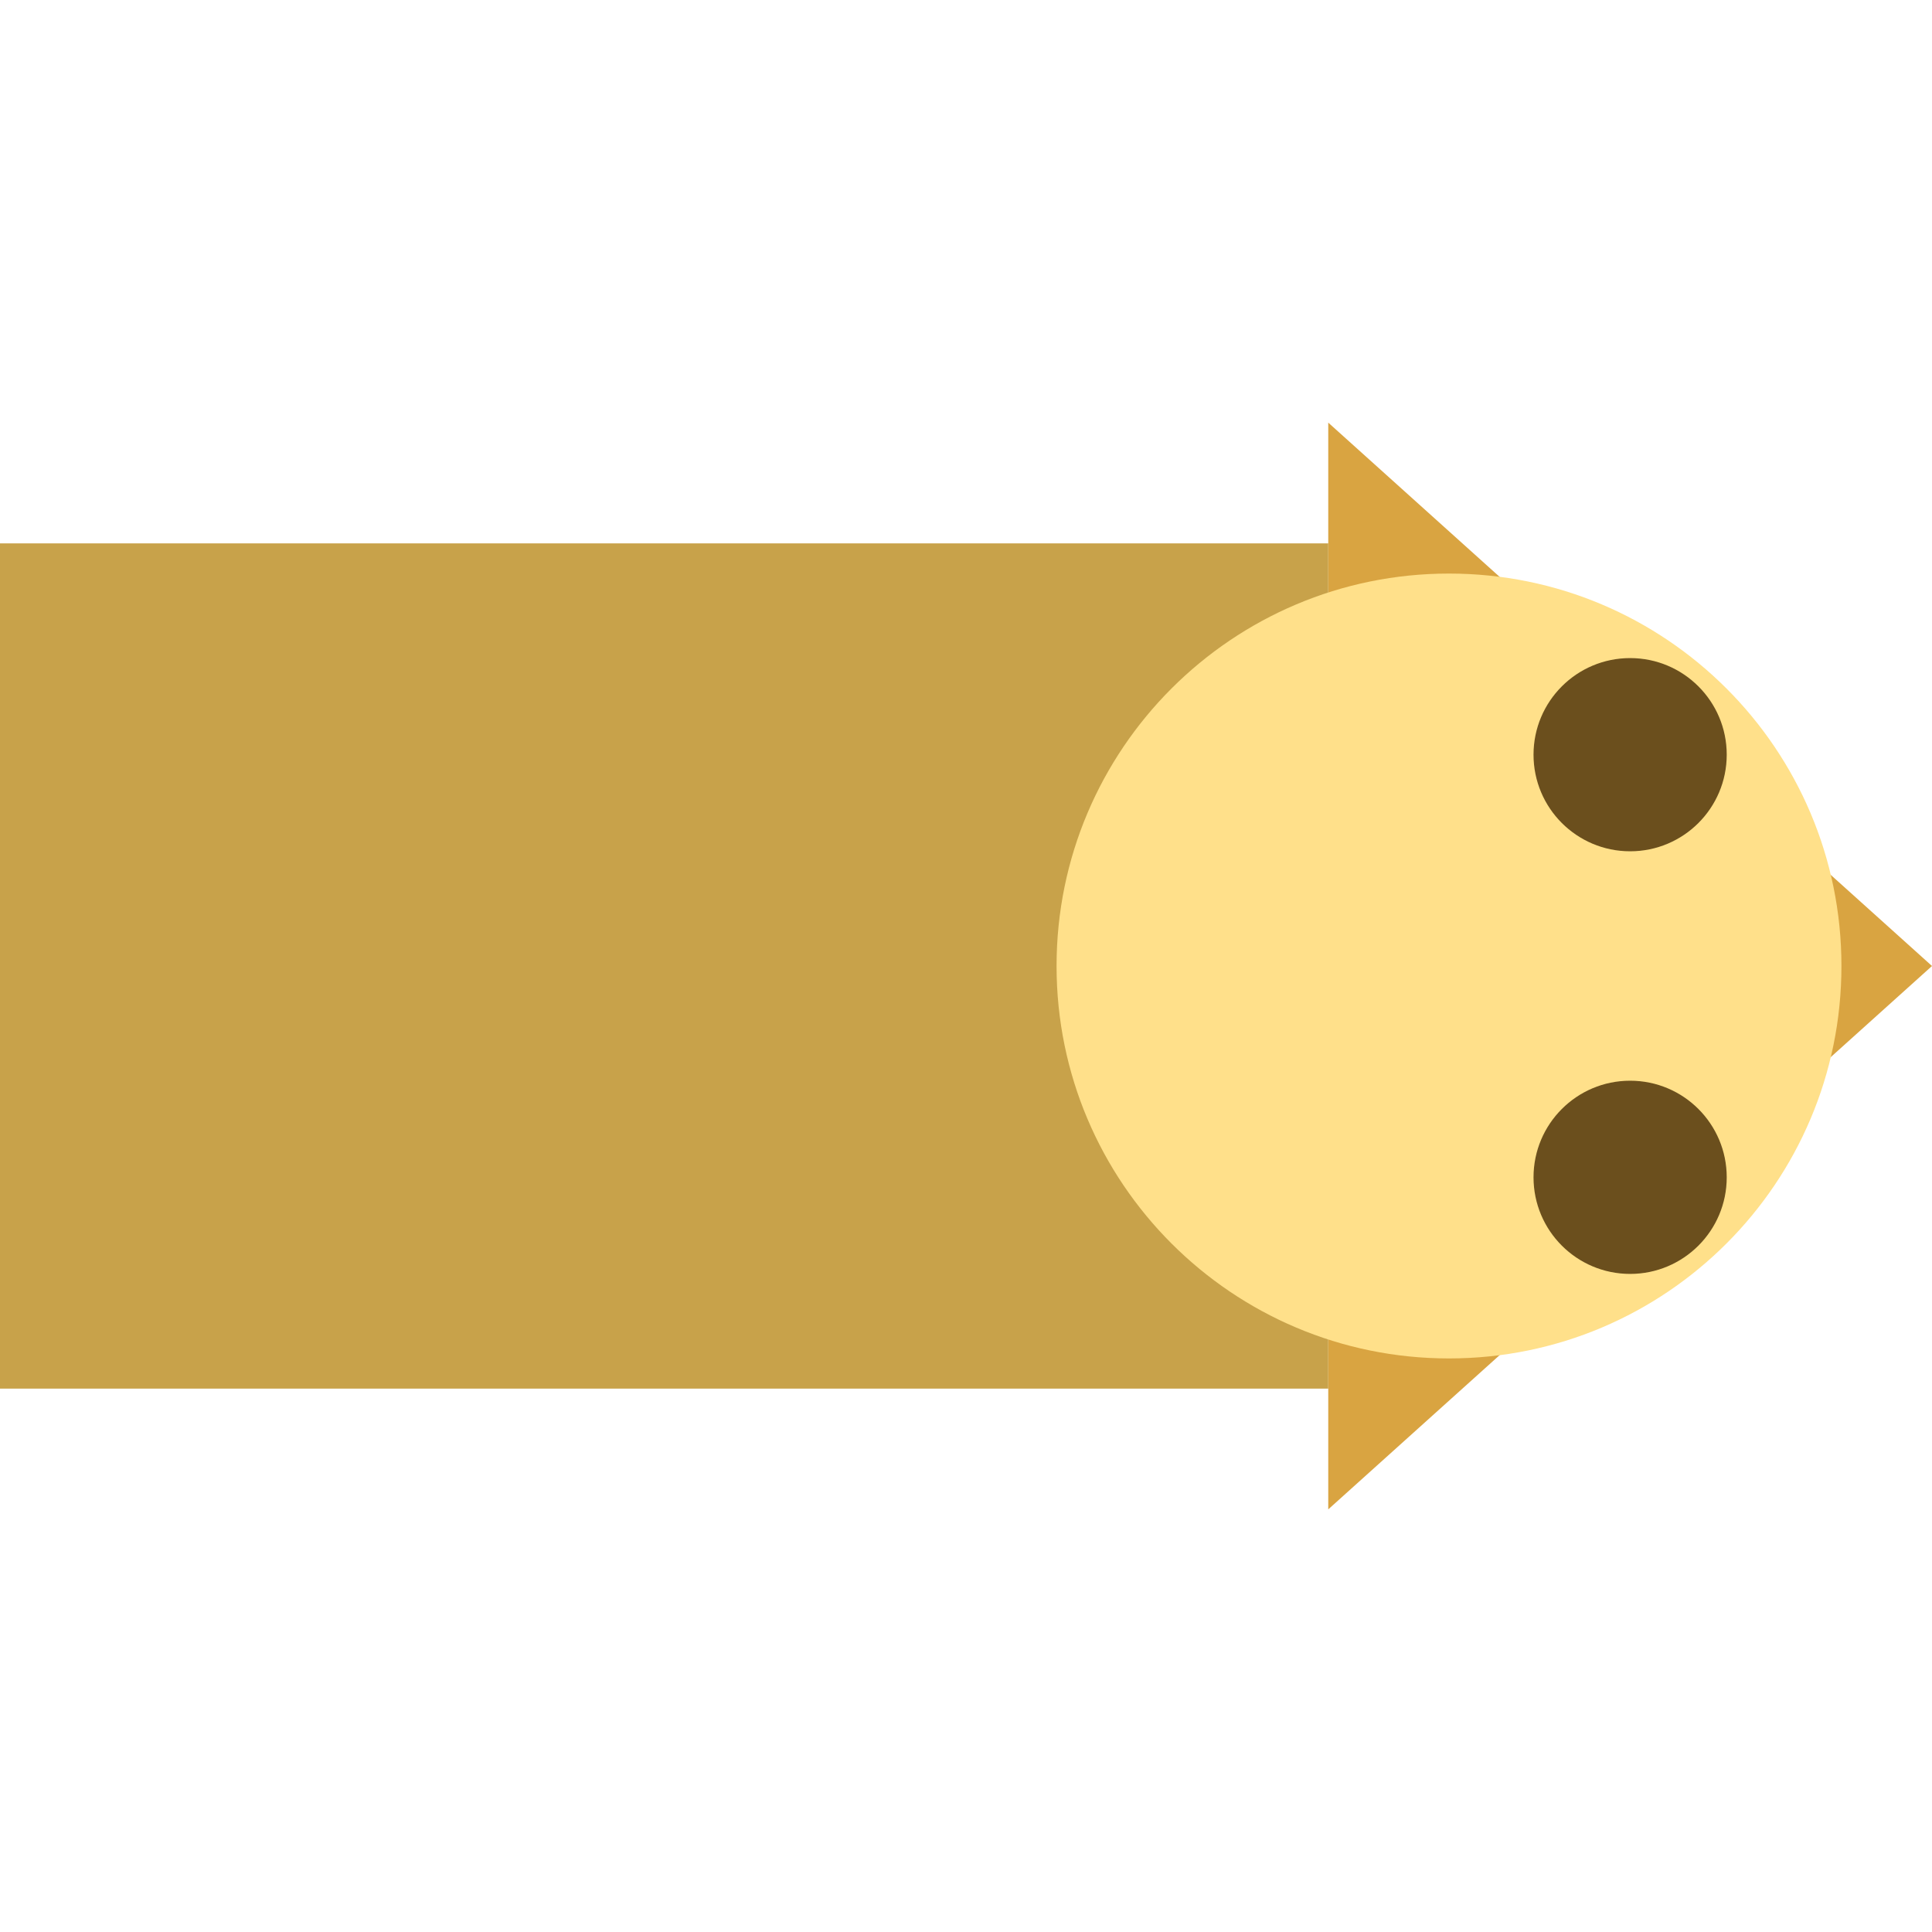
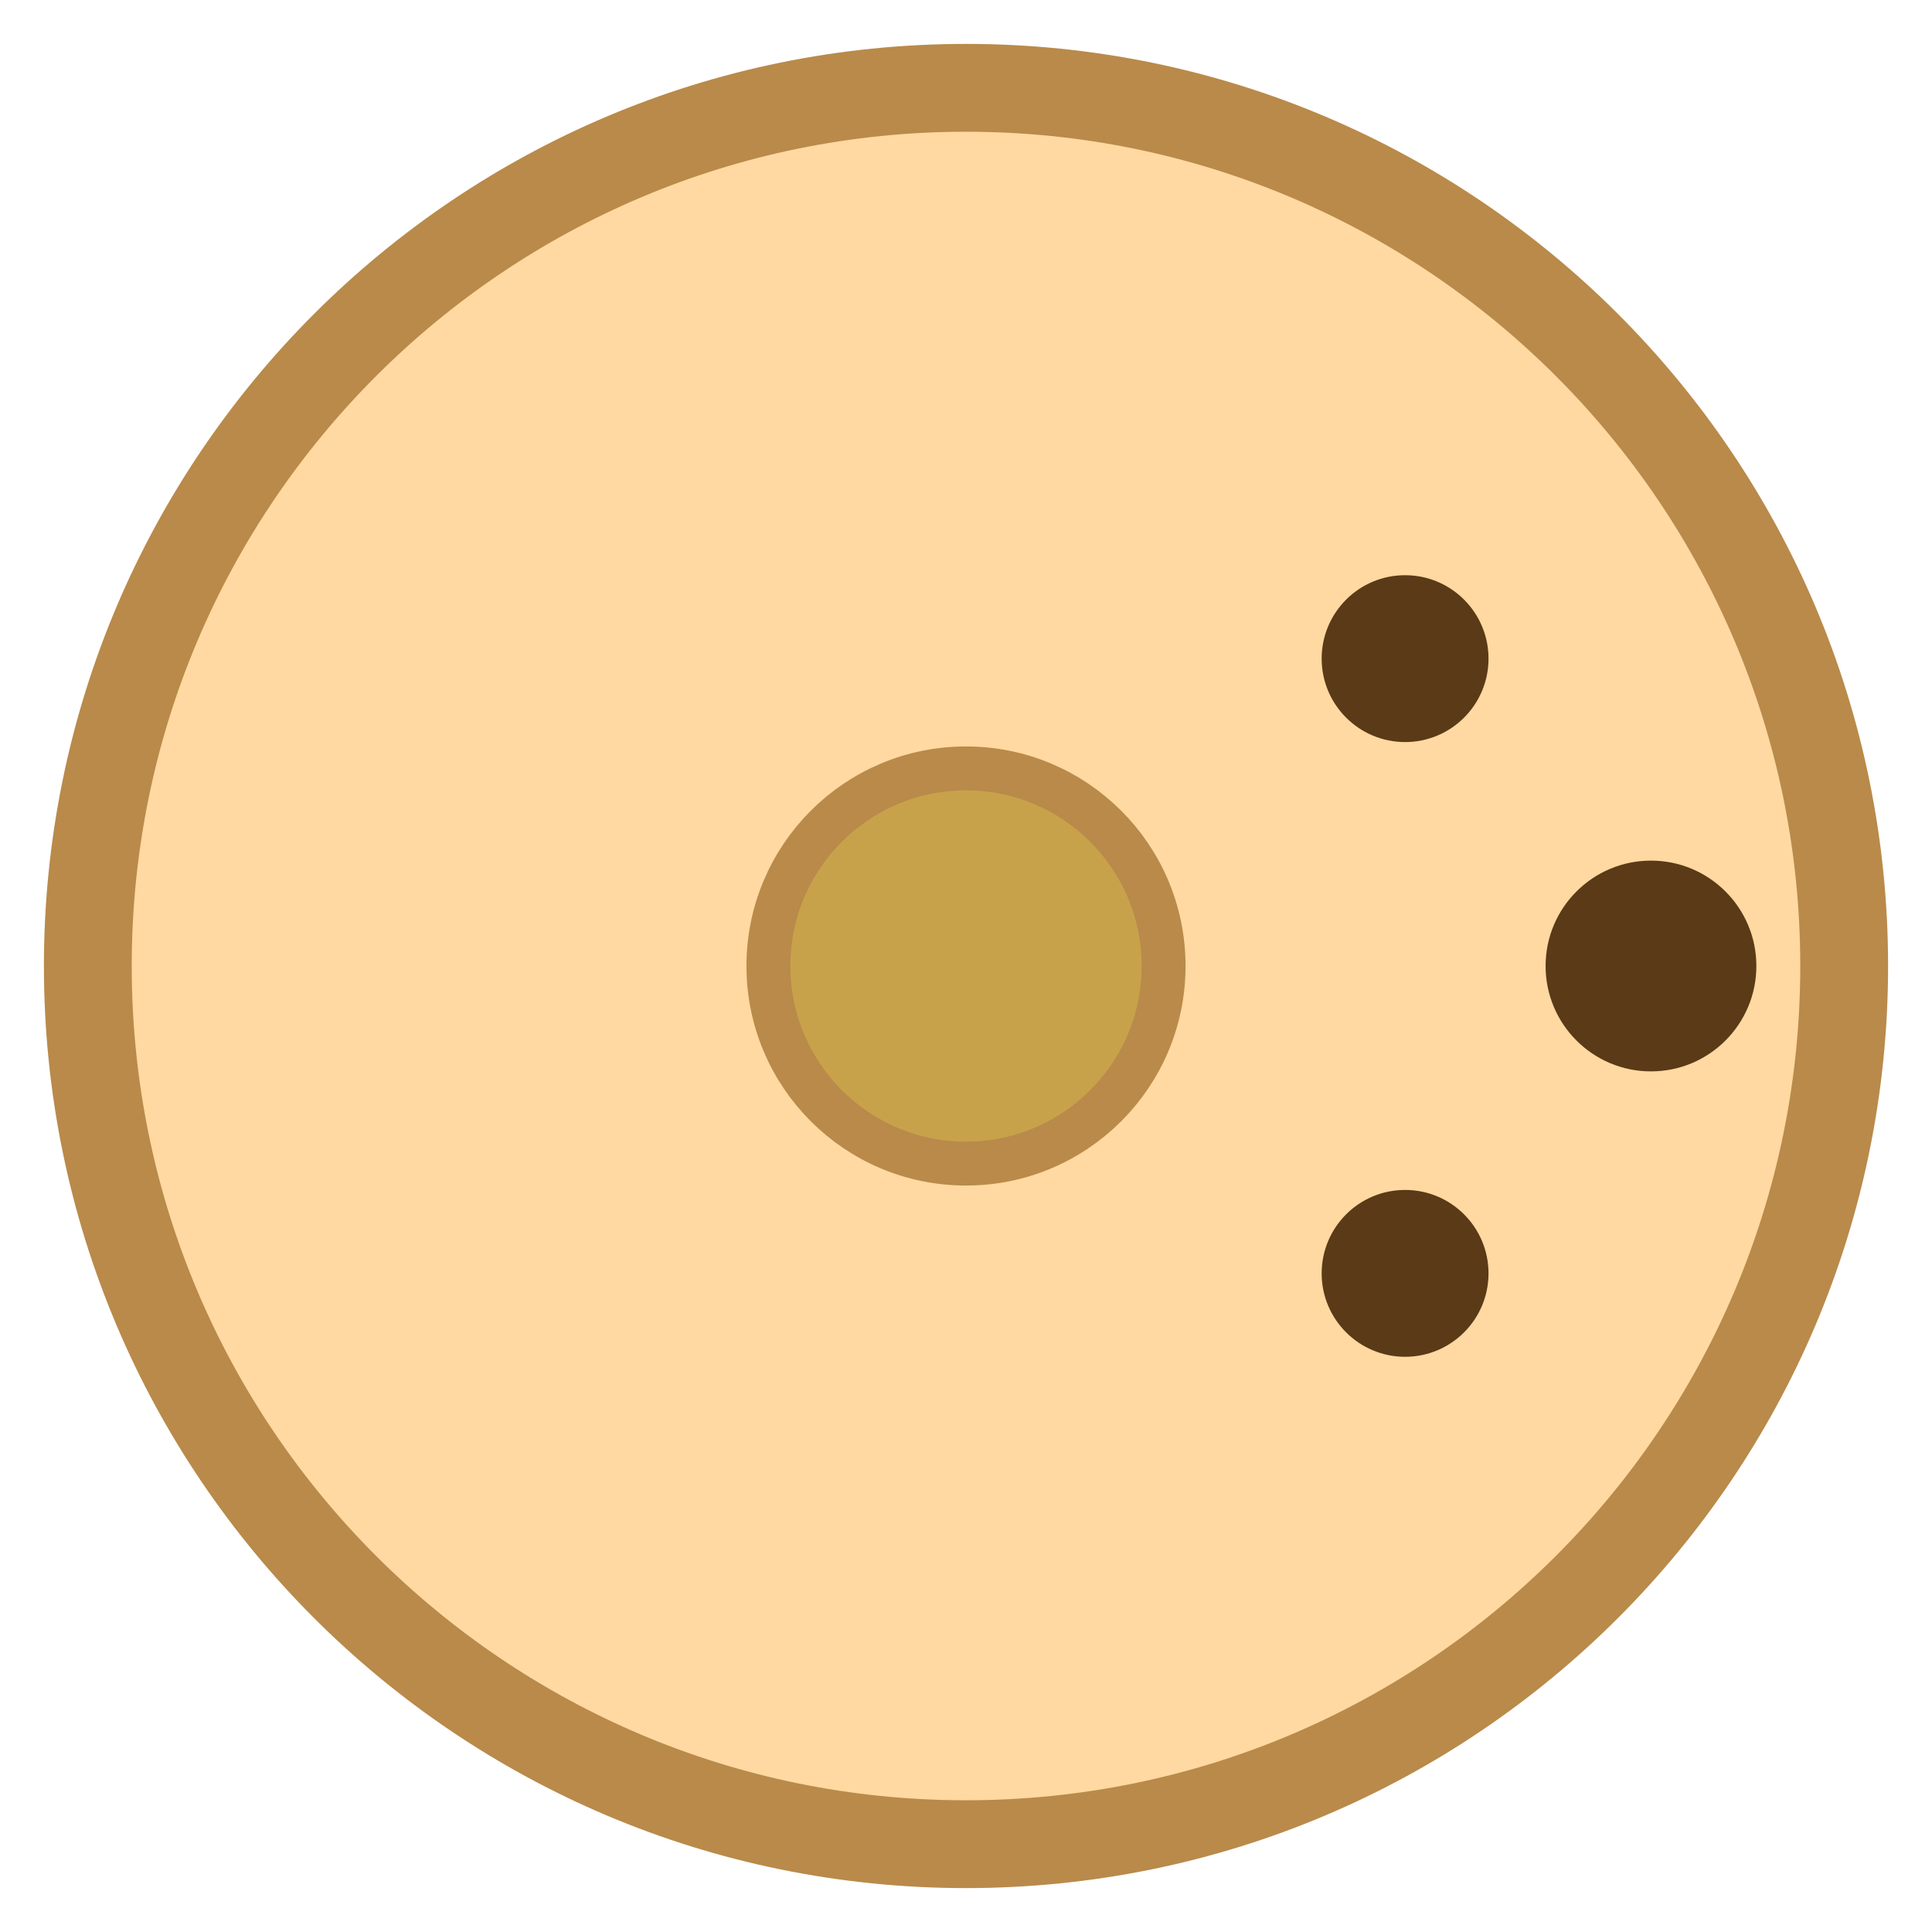
- <svg xmlns="http://www.w3.org/2000/svg" width="32" height="32">
-   <rect x="0" y="9" width="22" height="14" fill="#c8a24a" />
-   <polygon points="32,16 22,7 22,25" fill="#d9a441" />
-   <circle cx="24" cy="16" r="6.5" fill="#ffe08a" />
-   <circle cx="27" cy="12.5" r="1.6" fill="#6b4f1d" />
-   <circle cx="27" cy="19.5" r="1.6" fill="#6b4f1d" />
+ <svg xmlns="http://www.w3.org/2000/svg" width="44" height="44">
+   <circle cx="22" cy="22" r="20" fill="#ffd9a1" stroke="#b98a4a" stroke-width="2" />
+   <circle cx="22" cy="22" r="4.5" fill="#c8a24a" stroke="#b98a4a" stroke-width="1" />
+   <circle cx="32" cy="15" r="1.9" fill="#5a3a17" />
+   <circle cx="32" cy="29" r="1.9" fill="#5a3a17" />
+   <circle cx="37.6" cy="22" r="2.4" fill="#5a3a17" />
</svg>
